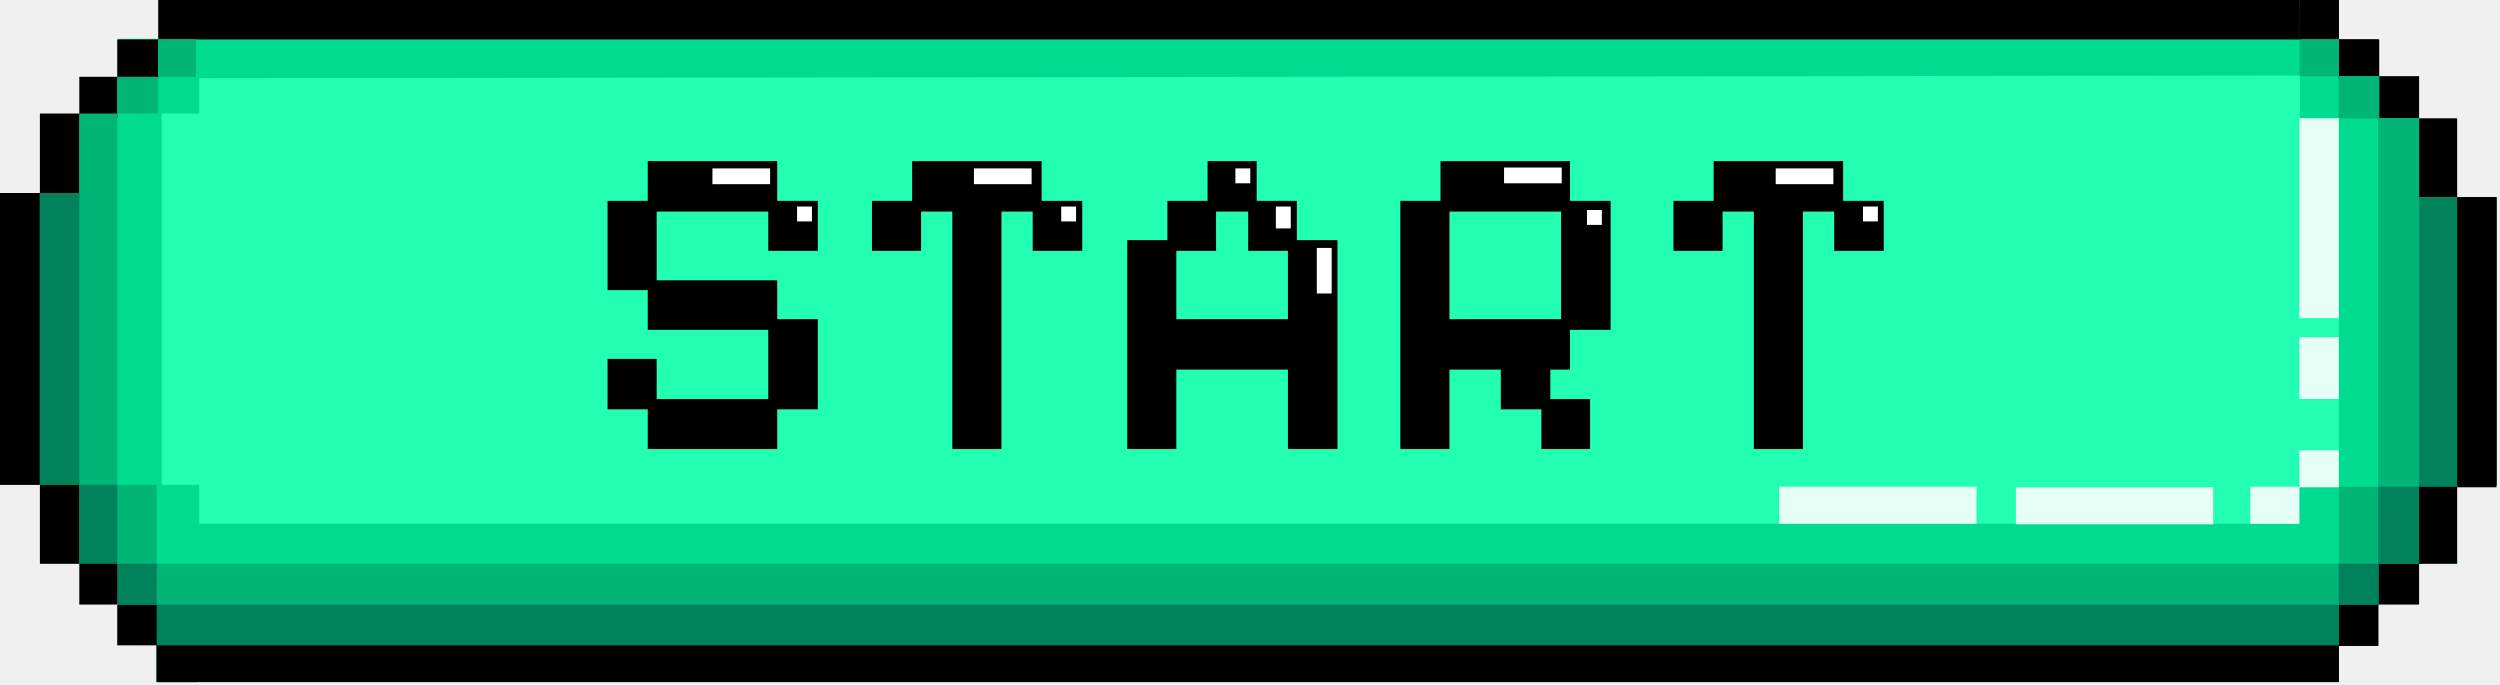
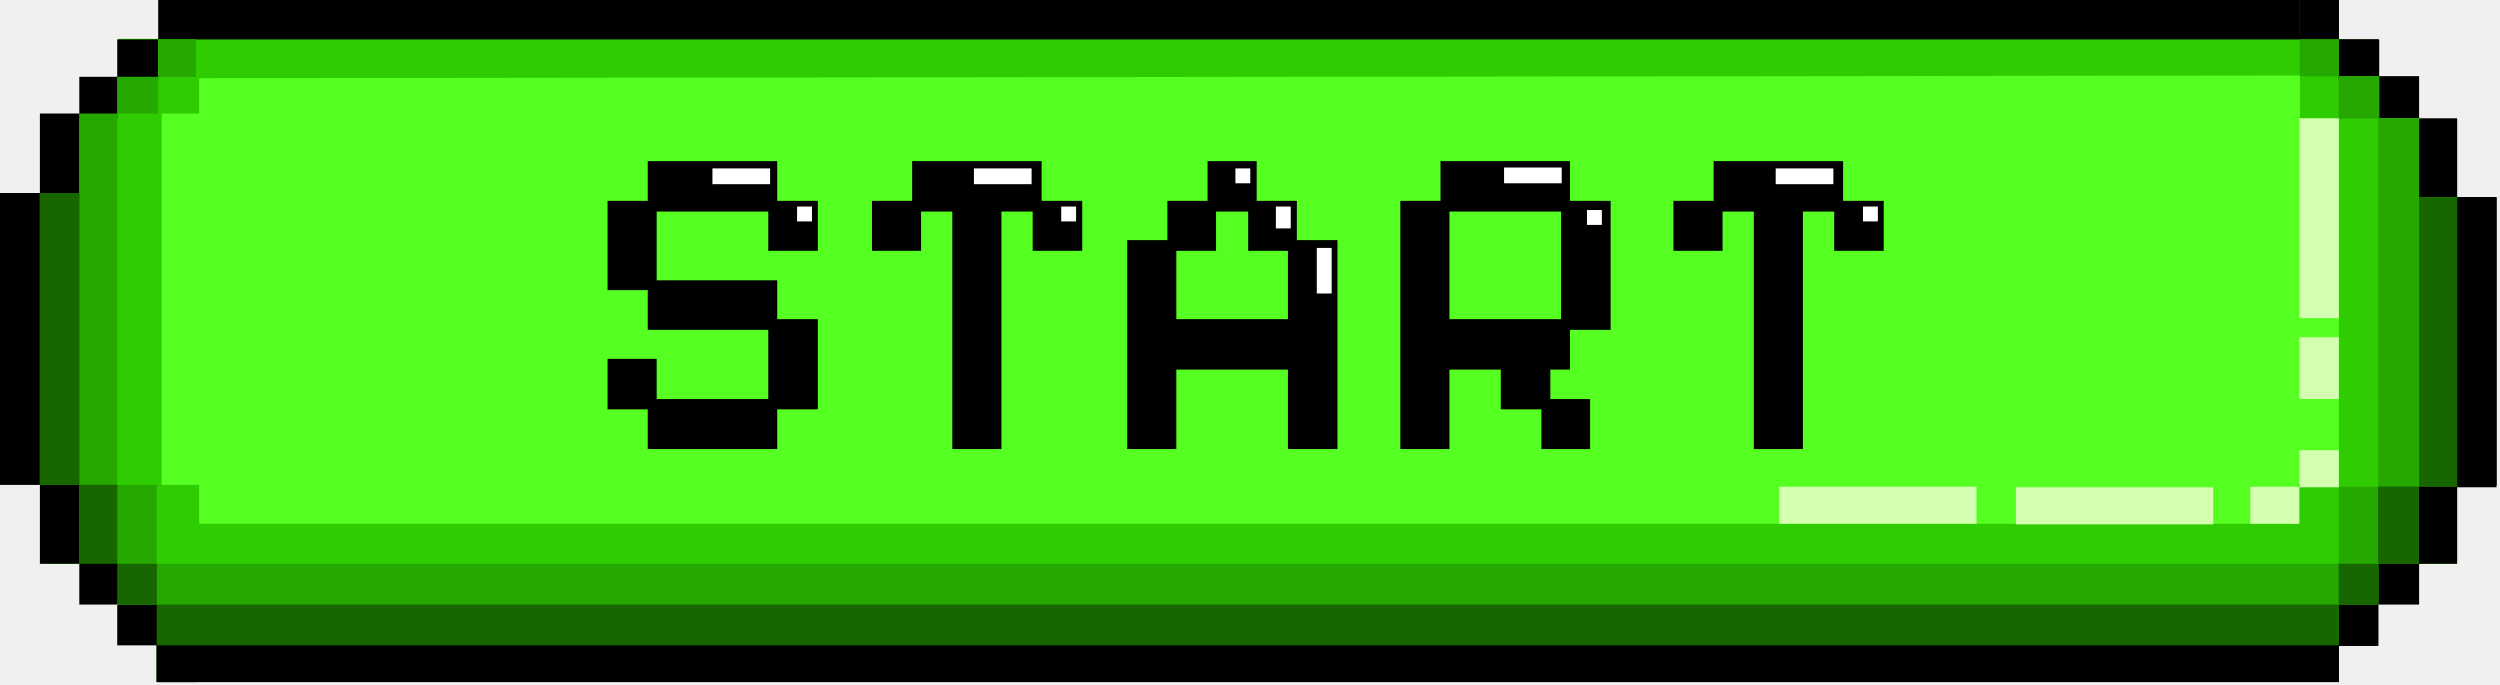
<svg xmlns="http://www.w3.org/2000/svg" width="336" height="92" viewBox="0 0 336 92" fill="none">
-   <path d="M22.027 5.217V0.331H313.924V5.3H319.638V10.848H325.021V15.982H330.237V75.769H325.021V81.069H319.555V86.451H314.173L313.924 91.668H21.033V86.203H15.899V80.903H10.765V75.769H5.465V65.101H0V26.291H5.465V15.65H10.765V10.351H15.899V5.217H22.027Z" fill="#00DC8F" />
+   <path d="M22.027 5.217V0.331H313.924V5.3H319.638V10.848H325.021V15.982H330.237V75.769H325.021V81.069H319.555V86.451H314.173L313.924 91.668H21.033V86.203H15.899V80.903H10.765V75.769H5.465V65.101H0V26.291H5.465V15.65H10.765V10.351H15.899V5.217H22.027Z" fill="#2ECC00" />
  <rect x="10.66" y="10.321" width="5.098" height="5.577" fill="black" />
  <rect width="5.488" height="5.661" transform="matrix(-1 0 0 1 325.127 10.2373)" fill="black" />
  <rect x="5.361" y="15.258" width="5.3" height="11.24" fill="black" />
  <rect width="5.111" height="10.599" transform="matrix(-1 0 0 1 330.238 15.8994)" fill="black" />
  <rect y="25.941" width="5.361" height="39.227" fill="black" />
  <rect width="5.3" height="38.671" transform="matrix(-1 0 0 1 335.537 26.498)" fill="black" />
  <rect width="5.3" height="38.993" transform="matrix(-1 0 0 1 335.537 26.498)" fill="black" />
  <rect x="15.758" y="5.3" width="5.504" height="5.299" fill="black" />
  <rect width="5.3" height="5.3" transform="matrix(-1 0 0 1 319.639 5.2998)" fill="black" />
  <rect width="5.429" height="5.3" transform="matrix(-1 0 0 1 319.768 5.2998)" fill="black" />
  <rect x="21.262" width="287.778" height="5.3" fill="black" />
  <rect width="5.3" height="5.3" transform="matrix(-1 0 0 1 314.34 0)" fill="black" />
  <rect width="5.3" height="5.3" transform="matrix(-1 0 0 1 314.34 0)" fill="black" />
  <rect x="325.127" y="81.252" width="5.488" height="5.482" transform="rotate(-180 325.127 81.252)" fill="black" />
  <rect width="5.3" height="10.599" transform="matrix(1 -8.74228e-08 -8.74228e-08 -1 5.36133 75.7686)" fill="black" />
  <rect width="5.505" height="5.482" transform="matrix(1 -8.74228e-08 -8.74228e-08 -1 15.7578 86.7344)" fill="black" />
  <rect x="319.639" y="86.8" width="5.3" height="5.731" transform="rotate(-180 319.639 86.7998)" fill="black" />
  <rect x="319.639" y="86.8" width="5.3" height="5.731" transform="rotate(-180 319.639 86.7998)" fill="black" />
  <rect width="5.3" height="5.3" transform="matrix(1 -8.74228e-08 -8.74228e-08 -1 21.2617 91.668)" fill="black" />
  <rect width="5.3" height="5.3" transform="matrix(1 -8.74228e-08 -8.74228e-08 -1 21.2617 91.668)" fill="black" />
  <rect x="314.34" y="91.668" width="293.283" height="5.3" transform="rotate(-180 314.34 91.668)" fill="black" />
  <rect x="314.34" y="91.668" width="293.283" height="5.3" transform="rotate(-180 314.34 91.668)" fill="black" />
-   <rect x="21.057" y="81.069" width="293.283" height="5.665" fill="#00825A" />
-   <rect x="21.057" y="75.769" width="298.582" height="5.482" fill="#00B576" />
-   <rect x="314.34" y="75.587" width="5.299" height="5.665" fill="#00825A" />
-   <rect x="314.34" y="75.587" width="5.299" height="5.665" fill="#00825A" />
-   <rect x="15.758" y="75.769" width="5.299" height="5.3" fill="#00825A" />
-   <rect x="314.348" y="65.42" width="5.291" height="10.35" fill="#00B576" />
-   <rect x="15.758" y="65.169" width="5.299" height="10.745" fill="#00B576" />
-   <rect x="319.639" y="15.899" width="5.301" height="49.521" fill="#00B576" />
-   <rect x="319.639" y="15.899" width="5.488" height="49.521" fill="#00B576" />
-   <rect x="10.658" y="15.258" width="5.1" height="50.028" fill="#00B576" />
-   <rect x="314.34" y="10.237" width="5.428" height="5.662" fill="#00B576" />
-   <rect x="314.34" y="10.237" width="5.428" height="5.662" fill="#00B576" />
-   <rect x="15.758" y="10.321" width="5.504" height="4.937" fill="#00B576" />
-   <rect x="309.299" y="5.3" width="5.041" height="4.938" fill="#00B576" />
-   <path d="M309.08 5.3H314.34V10.237H309.08V5.3Z" fill="#00B576" />
-   <rect x="21.262" y="5.3" width="5.041" height="5.022" fill="#00B576" />
-   <rect x="21.262" y="5.3" width="5.041" height="5.022" fill="#00B576" />
-   <rect x="10.66" y="65.169" width="5.098" height="10.6" fill="#00825A" />
-   <rect x="10.66" y="65.169" width="5.098" height="10.6" fill="#00825A" />
-   <rect x="325.127" y="26.499" width="5.111" height="38.915" fill="#00825A" />
-   <rect x="5.361" y="26.254" width="5.299" height="38.915" fill="#00825A" />
-   <rect x="5.361" y="25.941" width="5.299" height="39.227" fill="#00825A" />
-   <rect x="319.639" y="65.42" width="5.922" height="10.349" fill="#00825A" />
-   <rect x="319.639" y="65.42" width="5.922" height="10.349" fill="#00825A" />
-   <path d="M21.732 15.262H26.768V10.509L309.111 10.148V15.918H314.348V65.169H308.893V70.398H26.768V65.169H21.732V15.262Z" fill="#22FFB2" />
+   <rect x="21.057" y="81.069" width="293.283" height="5.665" fill="#176600" />
+   <rect x="21.057" y="75.769" width="298.582" height="5.482" fill="#25A800" />
+   <rect x="314.34" y="75.587" width="5.299" height="5.665" fill="#176600" />
+   <rect x="314.34" y="75.587" width="5.299" height="5.665" fill="#176600" />
+   <rect x="15.758" y="75.769" width="5.299" height="5.3" fill="#176600" />
+   <rect x="314.348" y="65.42" width="5.291" height="10.35" fill="#25A800" />
+   <rect x="15.758" y="65.169" width="5.299" height="10.745" fill="#25A800" />
+   <rect x="319.639" y="15.899" width="5.301" height="49.521" fill="#25A800" />
+   <rect x="319.639" y="15.899" width="5.488" height="49.521" fill="#25A800" />
+   <rect x="10.658" y="15.258" width="5.1" height="50.028" fill="#25A800" />
+   <rect x="314.34" y="10.237" width="5.428" height="5.662" fill="#25A800" />
+   <rect x="314.34" y="10.237" width="5.428" height="5.662" fill="#25A800" />
+   <rect x="15.758" y="10.321" width="5.504" height="4.937" fill="#25A800" />
+   <rect x="309.299" y="5.3" width="5.041" height="4.938" fill="#25A800" />
+   <path d="M309.08 5.3H314.34V10.237H309.08V5.3Z" fill="#25A800" />
+   <rect x="21.262" y="5.3" width="5.041" height="5.022" fill="#25A800" />
+   <rect x="21.262" y="5.3" width="5.041" height="5.022" fill="#25A800" />
+   <rect x="10.66" y="65.169" width="5.098" height="10.6" fill="#176600" />
+   <rect x="10.66" y="65.169" width="5.098" height="10.6" fill="#176600" />
+   <rect x="325.127" y="26.499" width="5.111" height="38.915" fill="#176600" />
+   <rect x="5.361" y="26.254" width="5.299" height="38.915" fill="#176600" />
+   <rect x="5.361" y="25.941" width="5.299" height="39.227" fill="#176600" />
+   <rect x="319.639" y="65.42" width="5.922" height="10.349" fill="#176600" />
+   <rect x="319.639" y="65.42" width="5.922" height="10.349" fill="#176600" />
+   <path d="M21.732 15.262H26.768V10.509L309.111 10.148V15.918H314.348V65.169H308.893V70.398H26.768V65.169H21.732V15.262Z" fill="#55FF22" />
  <path d="M87.057 60.354V55.014H81.657V48.234H88.257V53.634H103.257V44.334H87.057V38.994H81.657V26.994H87.057V21.654H104.457V26.994H109.917V33.714H103.257V28.434H88.257V37.674H104.457V42.894H109.917V55.014H104.457V60.354H87.057ZM127.993 60.354V28.434H123.793V33.714H117.193V26.994H122.593V21.654H139.993V26.994H145.453V33.714H138.793V28.434H134.593V60.354H127.993ZM151.498 60.354V32.274H156.898V26.994H162.298V21.654H168.898V26.994H174.298V32.274H179.758V60.354H173.098V49.674H158.098V60.354H151.498ZM158.098 42.894H173.098V33.714H167.758V28.434H163.438V33.714H158.098V42.894ZM188.206 60.354V26.994H193.606V21.654H211.006V26.994H216.466V44.334H211.006V49.674H208.366V53.634H213.706V60.354H207.166V55.014H201.706V49.674H194.806V60.354H188.206ZM194.806 42.894H209.806V28.434H194.806V42.894ZM235.714 60.354V28.434H231.514V33.714H224.914V26.994H230.314V21.654H247.714V26.994H253.174V33.714H246.514V28.434H242.314V60.354H235.714Z" fill="black" />
-   <rect x="302.439" y="65.421" width="6.602" height="4.978" fill="#E5FFF6" />
-   <rect x="309.041" y="60.514" width="5.299" height="4.978" fill="#E5FFF6" />
-   <rect x="309.041" y="45.321" width="5.299" height="8.302" fill="#E5FFF6" />
-   <rect x="309.041" y="15.899" width="5.299" height="26.862" fill="#E5FFF6" />
-   <rect x="270.939" y="65.491" width="26.514" height="4.978" fill="#E5FFF6" />
-   <rect x="239.127" y="65.414" width="26.514" height="4.978" fill="#E5FFF6" />
+   <rect x="302.439" y="65.421" width="6.602" height="4.978" fill="#D4FFB0" />
+   <rect x="309.041" y="60.514" width="5.299" height="4.978" fill="#D4FFB0" />
+   <rect x="309.041" y="45.321" width="5.299" height="8.302" fill="#D4FFB0" />
+   <rect x="309.041" y="15.899" width="5.299" height="26.862" fill="#D4FFB0" />
+   <rect x="270.939" y="65.491" width="26.514" height="4.978" fill="#D4FFB0" />
+   <rect x="239.127" y="65.414" width="26.514" height="4.978" fill="#D4FFB0" />
  <rect x="330.238" y="75.769" width="5.111" height="10.354" transform="rotate(-180 330.238 75.7686)" fill="black" />
-   <rect x="15.758" y="75.769" width="5.299" height="5.483" fill="#00825A" />
+   <rect x="15.758" y="75.769" width="5.299" height="5.483" fill="#176600" />
  <rect width="5.098" height="5.482" transform="matrix(1 -8.74228e-08 -8.74228e-08 -1 10.6602 81.252)" fill="black" />
  <rect x="95.752" y="22.634" width="7.75" height="2.12" fill="white" />
  <rect x="130.896" y="22.634" width="7.75" height="2.12" fill="white" />
  <rect x="238.654" y="22.634" width="7.75" height="2.12" fill="white" />
  <rect x="202.146" y="22.514" width="7.75" height="2.12" fill="white" />
  <rect x="107.127" y="27.759" width="2" height="2" fill="white" />
  <rect x="142.627" y="27.759" width="2" height="2" fill="white" />
  <rect x="250.385" y="27.759" width="2" height="2" fill="white" />
  <rect x="166.039" y="22.634" width="2" height="2" fill="white" />
  <rect x="213.289" y="28.227" width="2" height="2" fill="white" />
  <rect x="171.477" y="27.759" width="2" height="2.938" fill="white" />
  <rect x="176.977" y="33.321" width="2" height="6.125" fill="white" />
</svg>
